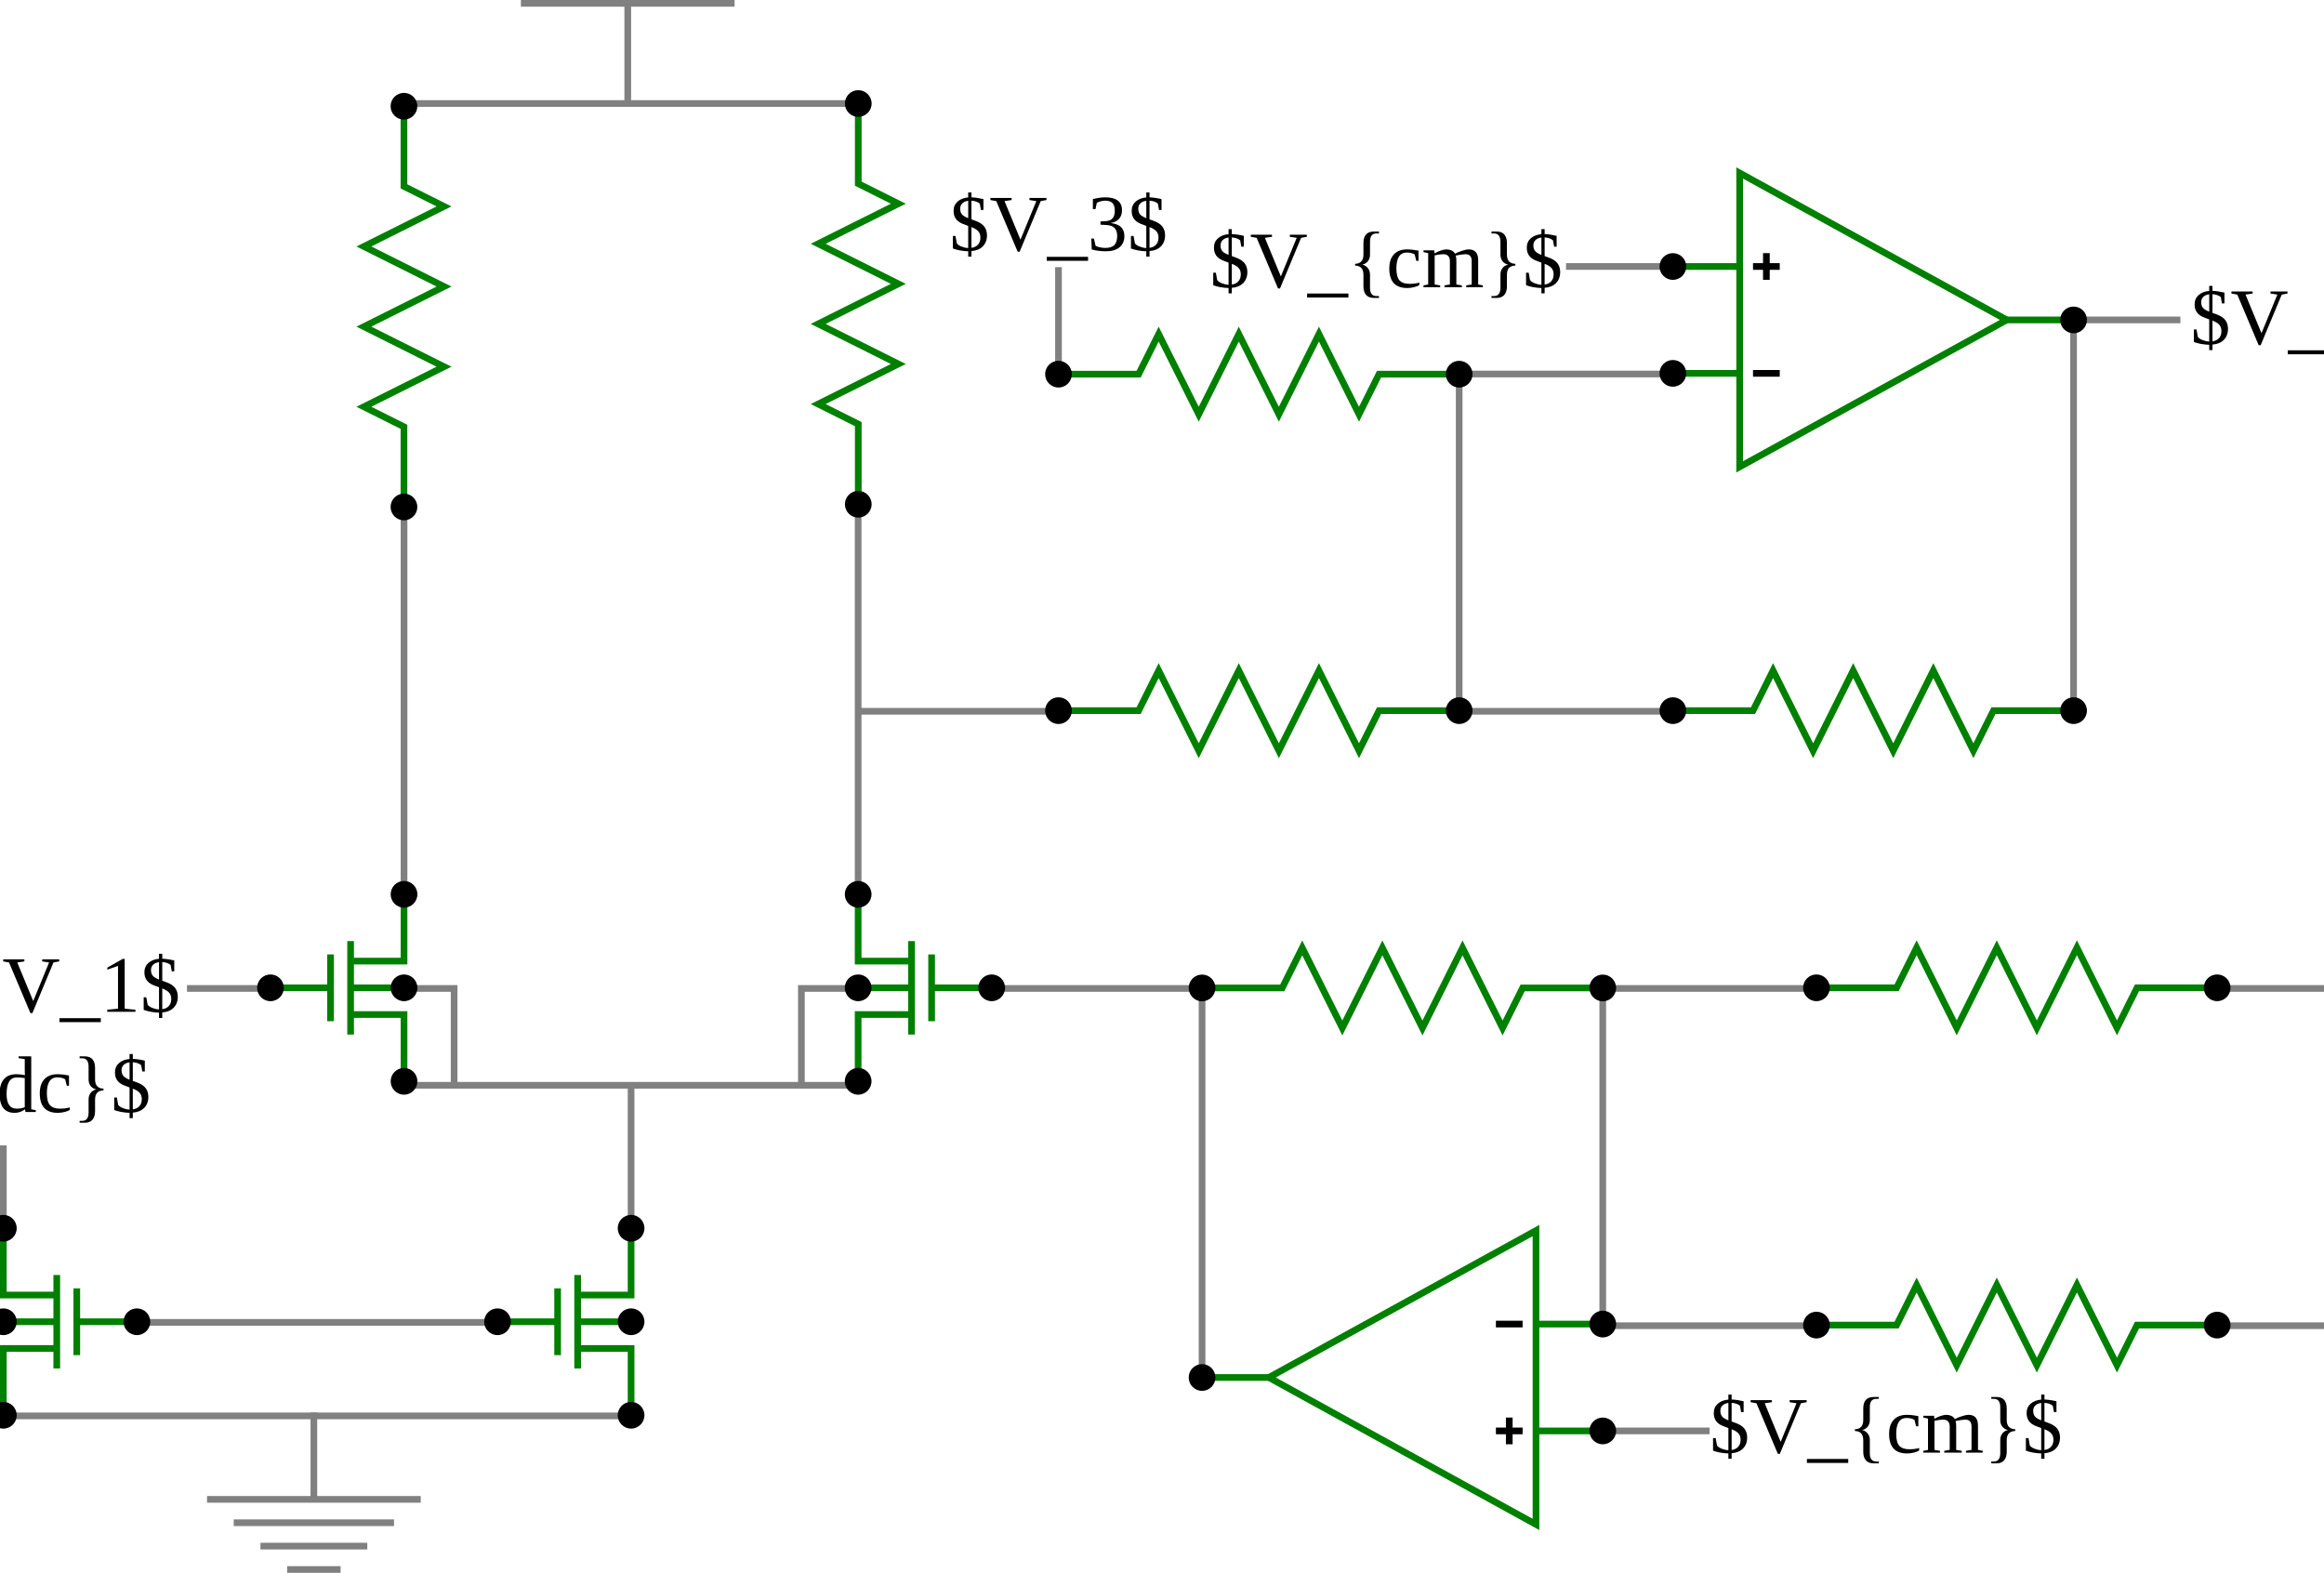
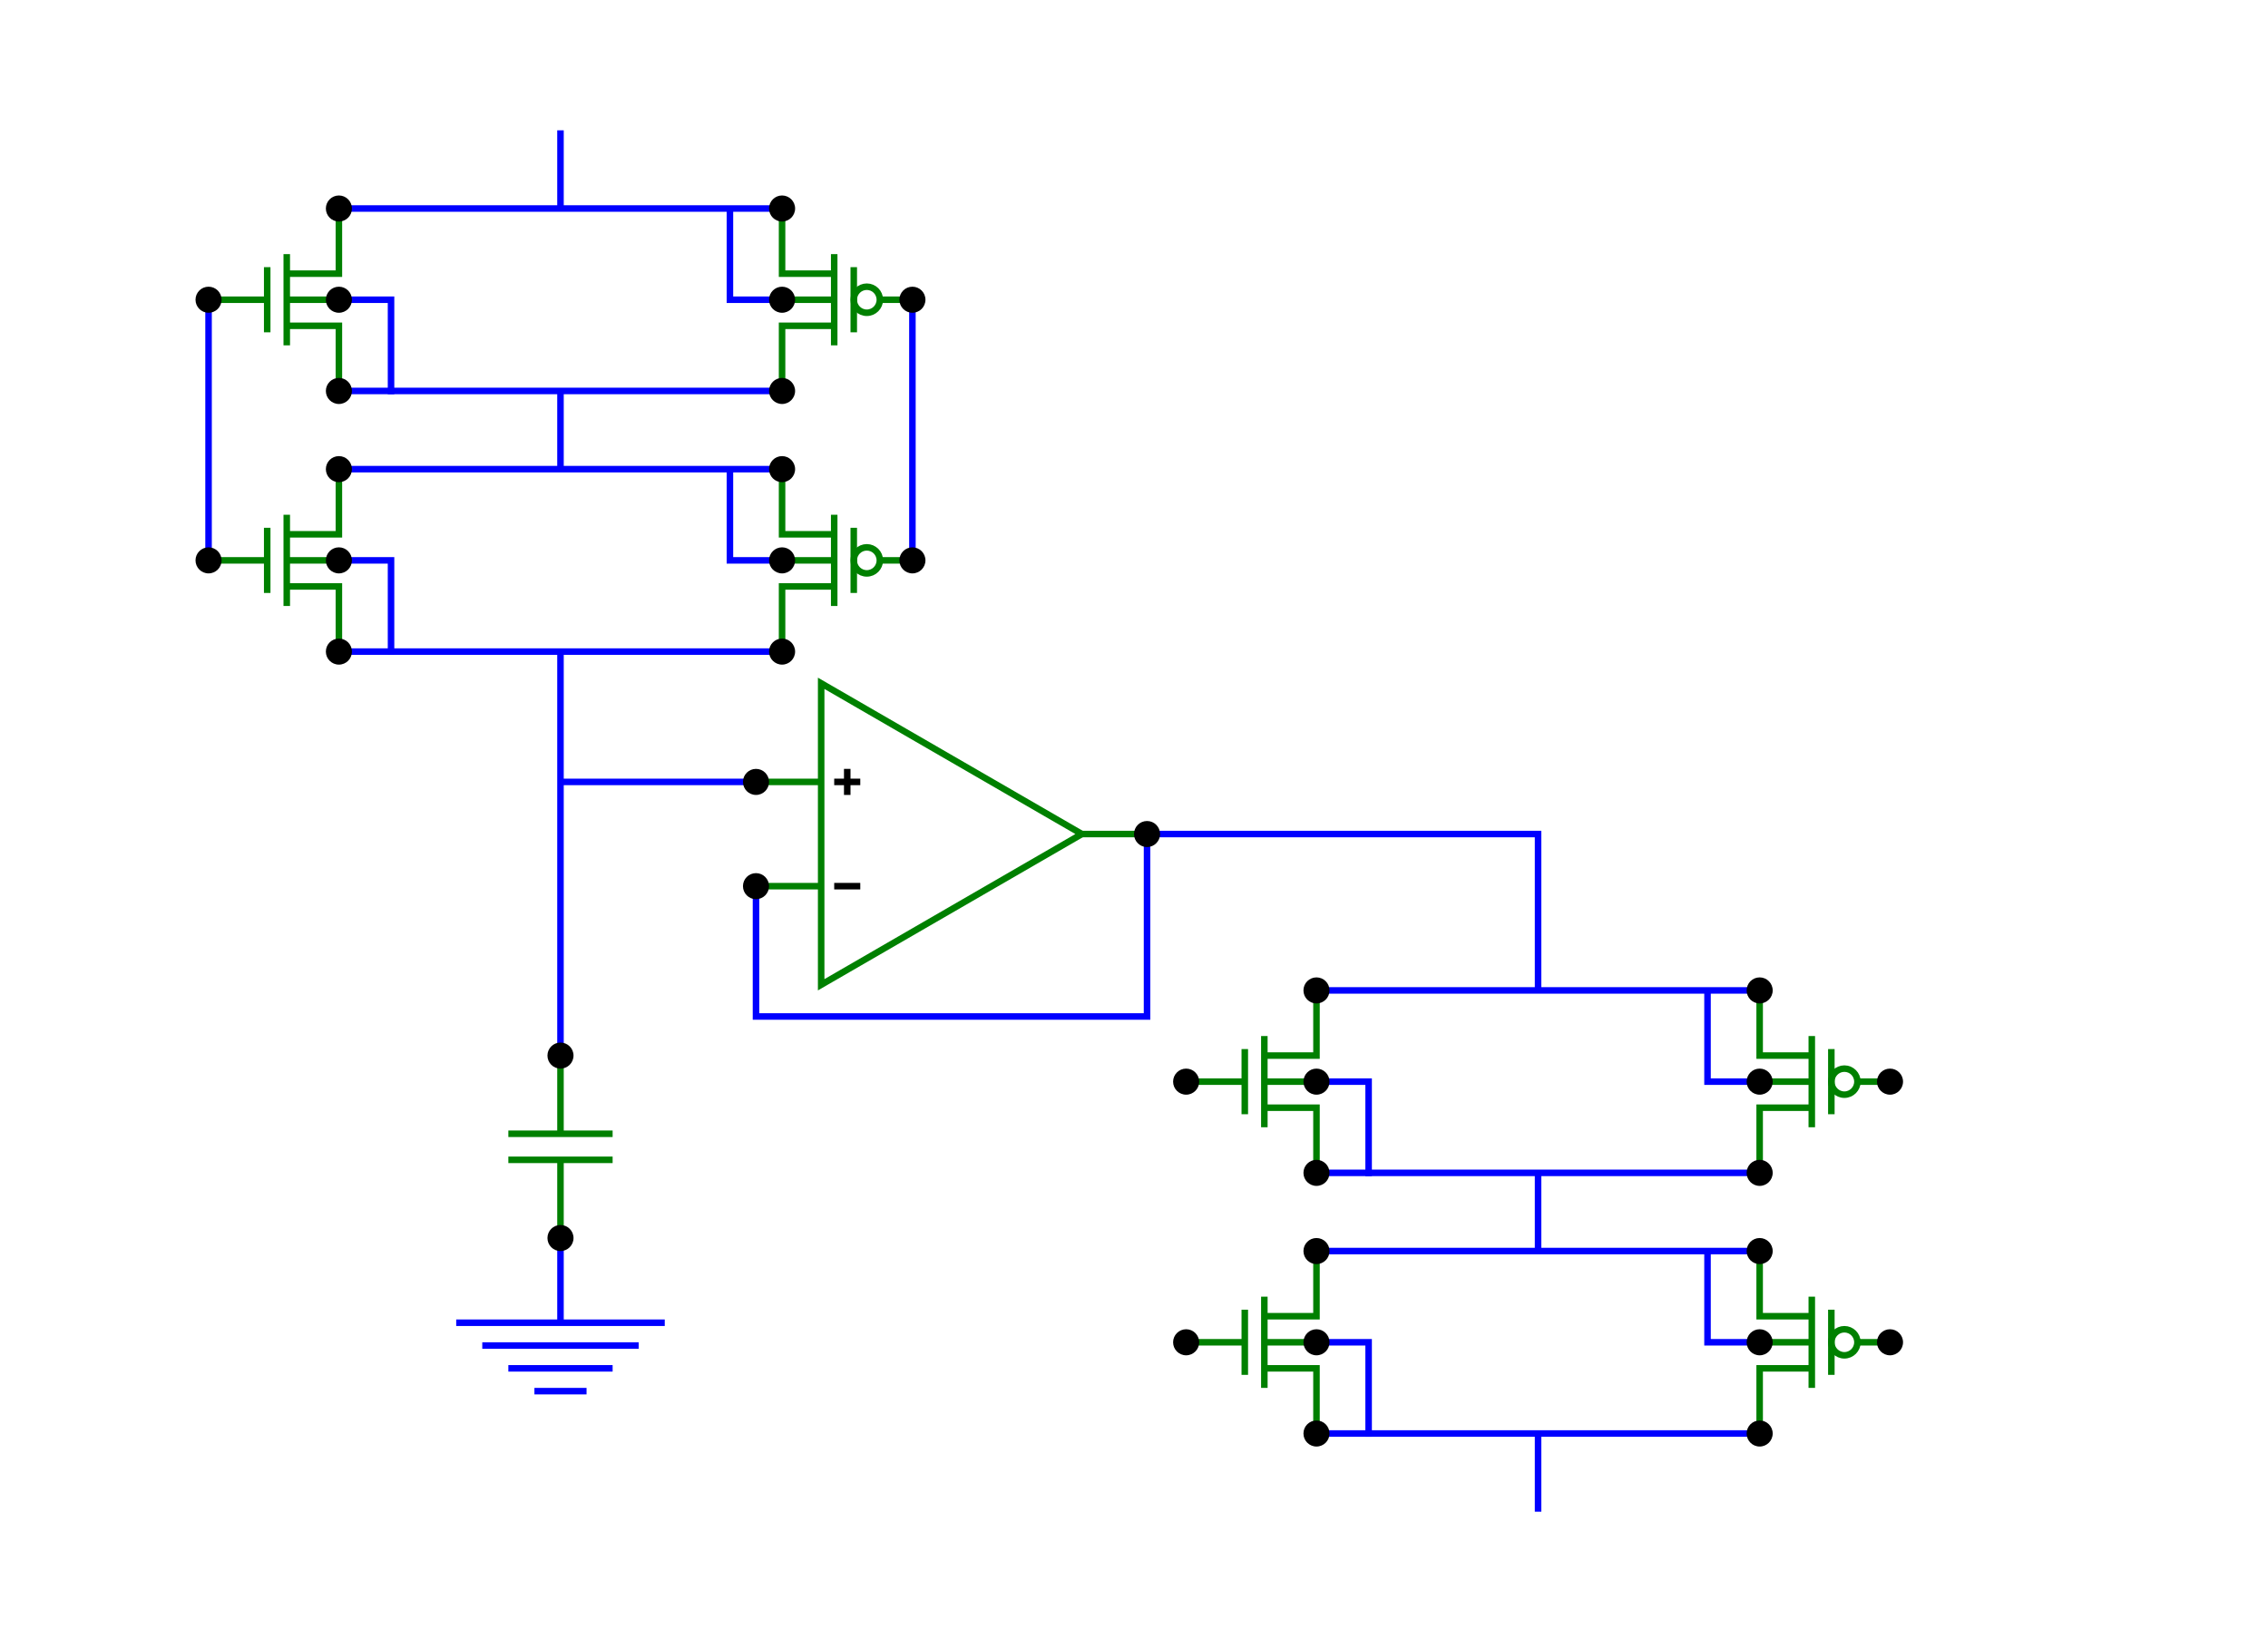
- <svg xmlns="http://www.w3.org/2000/svg" xmlns:xlink="http://www.w3.org/1999/xlink" width="348" height="235.5" viewBox="0 0 348 235.5" version="1.1" id="svg21808">
+ <svg xmlns="http://www.w3.org/2000/svg" xmlns:xlink="http://www.w3.org/1999/xlink" width="348" height="250" viewBox="0 0 348 250" version="1.1" id="svg21808">
  <style id="style1451">
.pin { 
    fill:#000000;
    stroke:none;
}
</style>
  <defs id="defs21805">
    <symbol id="nmos">
      <g id="g253">
        <line x1="14" x2="14" y1="9" y2="23" stroke="currentColor" id="line233" />
        <line x1="2" x2="11" y1="16" y2="16" stroke="currentColor" id="line235" />
        <line x1="11" x2="11" y1="11" y2="21" stroke="currentColor" id="line237" />
        <path d="m 14,20 h 8 v 10" id="path239" fill="none" stroke="currentColor" />
        <path d="m 14,12 h 8 V 2" id="path241" fill="none" stroke="currentColor" />
        <line x1="14" x2="22" y1="16" y2="16" stroke="currentColor" id="line243" />
        <circle class="pin" fill="#000000" stroke="#000000" id="circle245" cx="22" cy="2" r="2" />
        <circle id="circle247" class="pin" fill="#000000" stroke="#000000" cx="22" cy="16" r="2" />
        <circle id="circle249" class="pin" fill="#000000" stroke="#000000" cx="2" cy="16" r="2" />
        <circle class="pin" fill="#000000" stroke="#000000" cx="22" cy="30" r="2" id="circle251" />
      </g>
    </symbol>
-     <symbol id="memristor">
-       <g id="g488">
-         <path d="m 14,8 h 6.5 v 3.5 h 6 v -7 h 6 v 7 h 6 V 8 H 45" id="center" stroke="currentColor" fill="none" stroke-width="1" />
-         <rect stroke="currentColor" stroke-width="1" fill="currentColor" id="inter" width="5" x="45" y="0.5" height="15" />
-         <rect stroke="currentColor" stroke-width="1" fill="none" id="outer" width="36" height="15" x="14" y="0.5" />
-         <line x1="2" x2="14" y1="8" y2="8" stroke="currentColor" stroke-width="1px" id="line480" />
-         <line x1="50" x2="62" y1="8" y2="8" stroke="currentColor" stroke-width="1" id="line482" />
-         <circle fill="#000000" stroke="#000000" id="circle484" class="pin" cx="2" cy="8" r="2" />
-         <circle fill="#000000" stroke="#000000" class="pin" id="circle486" cx="62" cy="8" r="2" />
-       </g>
-     </symbol>
-     <symbol id="resistor">
-       <g id="g368">
-         <path d="m 2,8 h 12 l 3,-6 6,12 6,-12 6,12 6,-12 6,12 3,-6 h 12" id="res" stroke-width="1" fill="none" stroke="currentColor" />
-         <circle id="posPin" fill="#000000" class="pin" cx="2" cy="8" r="2" />
-         <circle class="pin" id="negPin" cx="62" cy="8" r="2" />
-       </g>
-     </symbol>
-     <symbol id="opamp">
-       <g id="g360">
-         <line x1="2" x2="12" y1="32" y2="32" stroke="currentColor" id="pos" />
-         <line x1="2" x2="12" y1="16" y2="16" stroke="currentColor" id="neg" />
-         <path d="M 12,2 V 46 L 52,24 Z" id="opAmp" fill="none" stroke="currentColor" style="display:inline" />
-         <line x1="52" x2="62" y1="24" y2="24" stroke="currentColor" id="out" />
-         <g id="plus">
-           <line x1="14" x2="18" y1="32" y2="32" stroke="#000000" id="line105596" />
-           <line x1="16" x2="16" y1="30" y2="34" stroke="#000000" id="line105598" />
-         </g>
-         <line x1="14" x2="18" y1="16" y2="16" stroke="#000000" id="minus" />
-         <circle id="plusPin" class="pin" cx="2" cy="32" r="2" />
-         <circle id="circle357" class="pin" cx="2" cy="16" r="2" />
-         <circle id="outPin" class="pin" cx="62" cy="24" r="2" />
-       </g>
-     </symbol>
    <symbol id="gnd">
      <g id="g406">
        <line x1="16" x2="16" y1="0" y2="13" stroke="currentColor" id="line399" />
        <line x1="0" x2="32" y1="13" y2="13" stroke="currentColor" id="line401" />
        <line x1="4" x2="28" y1="16.5" y2="16.5" stroke="currentColor" id="line983" />
        <line x1="8" x2="24" y1="20" y2="20" stroke="currentColor" id="line986-3" />
        <line x1="12" x2="20" y1="23.5" y2="23.5" stroke="currentColor" id="line988-6" />
      </g>
    </symbol>
    <symbol id="vdd">
      <g id="g394">
        <line x1="0" x2="32" y1="9" y2="9" stroke="currentColor" id="line4799" />
        <line x1="16" x2="16" y1="9" y2="24" stroke="currentColor" id="line4801" />
      </g>
    </symbol>
+     <symbol id="pmos">
+       <g id="g5987">
+         <line x1="14" x2="14" y1="9" y2="23" stroke="currentColor" id="semiCond" />
+         <line x1="2" x2="7" y1="16" y2="16" stroke="currentColor" id="gateIn" />
+         <line x1="11" x2="11" y1="11" y2="21" stroke="currentColor" id="gate" />
+         <path d="m 14,20 h 8 v 10" id="source" fill="none" stroke="currentColor" />
+         <path d="m 14,12 h 8 V 2" id="drain" fill="none" stroke="currentColor" />
+         <line x1="14" x2="22" y1="16" y2="16" stroke="currentColor" id="bulkIn" />
+         <circle id="circle21294" cx="9" cy="16" r="2" fill="none" stroke="currentColor" />
+         <circle class="pin" fill="#000000" id="drainPin" cx="22" cy="2" r="2" />
+         <circle id="bulkPin" class="pin" fill="#000000" cx="22" cy="16" r="2" />
+         <circle id="gatePin" class="pin" fill="#000000" cx="2" cy="16" r="2" />
+         <circle class="pin" fill="#000000" cx="22" cy="30" r="2" id="sourcePin" />
+       </g>
+     </symbol>
+     <symbol id="capacitor" width="32" height="16">
+       <g id="g5927">
+         <path d="M 2,8 H 14 V 16 0 m 4,0 V 16 8 h 12" id="path4005" stroke="currentColor" fill="none" />
+         <circle id="circle4008" class="pin" cx="2" cy="8" r="2" />
+         <circle class="pin" id="circle4010" cx="30" cy="8" r="2" />
+       </g>
+     </symbol>
+     <symbol id="opamp">
+       <g id="g1160">
+         <line x1="2" x2="12" y1="32" y2="32" stroke="currentColor" id="pos" />
+         <line x1="2" x2="12" y1="16" y2="16" stroke="currentColor" id="neg" />
+         <path d="M 12,0.867 V 47.133 L 52,24 Z" id="opAmp" fill="none" stroke="currentColor" style="stroke-width:1" />
+         <line x1="52" x2="62" y1="24" y2="24" stroke="currentColor" id="out" />
+         <g id="plus">
+           <line x1="14" x2="18" y1="32" y2="32" stroke="#000000" id="line105596" />
+           <line x1="16" x2="16" y1="30" y2="34" stroke="#000000" id="line105598" />
+         </g>
+         <line x1="14" x2="18" y1="16" y2="16" stroke="#000000" id="minus" />
+         <circle id="plusPin" class="pin" cx="2" cy="32" r="2" />
+         <circle id="circle1157" class="pin" cx="2" cy="16" r="2" />
+         <circle id="outPin" class="pin" cx="62" cy="24" r="2" />
+       </g>
+     </symbol>
  </defs>
-   <g id="wires" color="#808080" transform="translate(-12,-18.5)">
-     <line x1="12" x2="106" y1="230.5" y2="230.5" stroke="currentColor" stroke-width="1" id="line644" />
-     <line x1="72" x2="140" y1="181" y2="181" stroke="currentColor" stroke-width="1" id="line967" />
-     <line x1="106.5" x2="106.5" y1="181" y2="202" stroke="currentColor" stroke-width="1" id="line969" />
-     <line x1="32" x2="87" y1="216.5" y2="216.5" stroke="currentColor" stroke-width="1" id="line976" />
-     <path d="M 80,181 V 166.5 H 72" id="path978" fill="none" stroke="currentColor" />
-     <path d="m 132,181 v -14.5 h 8" id="path980" fill="none" stroke="currentColor" />
-     <line x1="72.5" x2="72.5" y1="153" y2="95" stroke="currentColor" stroke-width="1" id="line984" />
-     <line x1="140.5" x2="140.5" y1="153" y2="95" stroke="currentColor" stroke-width="1" id="line986" />
-     <line x1="72" x2="140" y1="34" y2="34" stroke="currentColor" stroke-width="1" id="line988" />
-     <path d="m 160,166.5 h 32 v 60" id="path700" fill="none" stroke="currentColor" />
-     <path d="M 284,166.5 H 252 V 217 h 32" id="path1455" fill="none" stroke="currentColor" />
-     <line x1="140.5" x2="170.5" y1="125" y2="125" stroke="currentColor" stroke-width="1" id="line1533" />
-     <path d="m 262.5,74.5 h -32 V 125 h 32" id="path1612" fill="none" stroke="currentColor" />
-     <use xlink:href="#gnd" id="use542" transform="translate(43,230)" />
-     <use xlink:href="#vdd" id="use724" transform="translate(90,10)" />
-     <line x1="12.5" x2="12.5" y1="202.5" y2="190" stroke="currentColor" id="line759" />
-     <line x1="40" x2="52.5" y1="166.5" y2="166.5" stroke="currentColor" id="line763" />
-     <line x1="170.5" x2="170.5" y1="58.5" y2="74.5" stroke="currentColor" id="line765" />
-     <line x1="344" x2="360" y1="166.5" y2="166.5" stroke="currentColor" id="line769" />
-     <line x1="344" x2="360" y1="217" y2="217" stroke="currentColor" id="line771" />
-     <line x1="252" x2="268" y1="232.75" y2="232.75" stroke="currentColor" id="line773" />
-     <line x1="246.5" x2="262.5" y1="58.4" y2="58.4" stroke="currentColor" id="line775" style="stroke-width:1" />
-     <path d="m 338.5,66.4 h -16 v 60" id="path1628" fill="none" stroke="currentColor" />
+   <text x="94" y="-3.5" id="text833" text-anchor="middle" xml:space="default" style="display:none">$V_{dd}$</text>
+   <text x="158.5" y="37.5" id="text1616" text-anchor="middle" xml:space="default" style="display:none">$V_3$</text>
+   <text x="328" y="51.5" id="text1624" text-anchor="begin" xml:space="default" style="display:none">$V_{out}$</text>
+   <text x="27" y="151.5" id="text1626" text-anchor="end" xml:space="default" style="display:none">$V_1$</text>
+   <text x="348" y="151.5" id="text1630" text-anchor="begin" xml:space="default" style="display:none">$V_2$</text>
+   <text x="348" y="201.5" id="text1632" text-anchor="begin" xml:space="default" style="display:none">$V_{in}$</text>
+   <text x="256" y="217.5" id="text1634" text-anchor="begin" xml:space="default" style="display:none">$V_{cm}$</text>
+   <text x="234" y="43" id="text1636" text-anchor="end" xml:space="default" style="display:none">$V_{cm}$</text>
+   <text x="0.5" y="166.5" id="text1638" text-anchor="middle" xml:space="default" style="display:none">$i_{dc}$</text>
+   <g id="wiresold" color="#808080" style="display:none">
+     <line x1="72" x2="140" y1="181" y2="181" stroke="currentColor" stroke-width="1" id="line6332" />
+     <line x1="106.5" x2="106.5" y1="181" y2="202" stroke="currentColor" stroke-width="1" id="line6334" />
+     <line x1="32" x2="87" y1="216.5" y2="216.5" stroke="currentColor" stroke-width="1" id="line6336" />
+     <path d="M 80,181 V 166.5 H 72" id="path6338" fill="none" stroke="currentColor" />
+     <path d="m 132,181 v -14.5 h 8" id="path6340" fill="none" stroke="currentColor" />
+     <line x1="72.5" x2="72.5" y1="153" y2="95" stroke="currentColor" stroke-width="1" id="line6342" />
+     <line x1="140.5" x2="140.5" y1="153" y2="95" stroke="currentColor" stroke-width="1" id="line6344" />
+     <line x1="72" x2="140" y1="34" y2="34" stroke="currentColor" stroke-width="1" id="line6346" />
+     <path d="m 160,166.5 h 32 v 60" id="path6348" fill="none" stroke="currentColor" />
+     <path d="M 284,166.5 H 252 V 217 h 32" id="path6350" fill="none" stroke="currentColor" />
+     <line x1="140.5" x2="170.5" y1="125" y2="125" stroke="currentColor" stroke-width="1" id="line6352" />
+     <path d="m 262.5,74.5 h -32 V 125 h 32" id="path6354" fill="none" stroke="currentColor" />
+     <use xlink:href="#gnd" id="use6356" transform="translate(43,230)" />
+     <use xlink:href="#vdd" id="use6358" transform="translate(90,10)" />
+     <line x1="12.5" x2="12.5" y1="202.5" y2="190" stroke="currentColor" id="line6360" />
+     <line x1="40" x2="52.5" y1="166.5" y2="166.5" stroke="currentColor" id="line6362" />
+     <line x1="170.5" x2="170.5" y1="58.5" y2="74.5" stroke="currentColor" id="line6364" />
+     <line x1="344" x2="360" y1="166.5" y2="166.5" stroke="currentColor" id="line6366" />
+     <line x1="344" x2="360" y1="217" y2="217" stroke="currentColor" id="line6368" />
+     <line x1="252" x2="268" y1="232.75" y2="232.75" stroke="currentColor" id="line6370" />
+     <line x1="246.5" x2="262.5" y1="58.4" y2="58.4" stroke="currentColor" id="line6372" style="stroke-width:1" />
+     <path d="m 338.5,66.4 h -16 v 60" id="path6374" fill="none" stroke="currentColor" />
  </g>
-   <g id="g26332" color="#008000" transform="translate(-12,-18.5)">
-     <use xlink:href="#resistor" id="use26117" transform="rotate(90,24.04116,56.44729)" />
-     <use xlink:href="#resistor" id="use26156" transform="rotate(90,58.25902,90.25902)" />
-     <use xlink:href="#nmos" id="use26253" transform="translate(50.5,150.4061)" />
-     <use xlink:href="#nmos" id="use26322" transform="matrix(-1,0,0,1,162.5,150.4061)" />
-     <use xlink:href="#nmos" id="use697" transform="translate(84.5,200.4061)" />
-     <use xlink:href="#nmos" id="use699" transform="matrix(-1,0,0,1,34.5,200.4061)" />
-     <use xlink:href="#resistor" id="use676" transform="translate(190,158.4242)" />
-     <use xlink:href="#resistor" id="use821" transform="translate(260.5,116.9042)" />
-     <use xlink:href="#resistor" id="use823" transform="translate(282,208.9042)" />
-     <use xlink:href="#resistor" id="use825" transform="translate(168.5,66.52416)" />
-     <use xlink:href="#resistor" id="use831" transform="translate(168.5,116.9042)" />
-     <use xlink:href="#opamp" id="use629" transform="matrix(-1,0,0,1,254,200.7518)" />
-     <use xlink:href="#resistor" id="use1531" transform="translate(282,158.4042)" />
-     <use xlink:href="#opamp" id="use1555" transform="matrix(1,0,0,-1,260.5,90.40176)" />
+   <g id="wires" color="#0000ff" stroke-width="1">
+     <line x1="86" x2="86" y1="60" y2="72" stroke="currentColor" id="line6407" />
+     <line x1="52" x2="120" y1="32" y2="32" stroke="currentColor" id="line6330" />
+     <line x1="52" x2="120" y1="60" y2="60" stroke="currentColor" id="line6382" />
+     <line x1="52" x2="120" y1="72" y2="72" stroke="currentColor" id="line6390" />
+     <line x1="52" x2="120" y1="100" y2="100" stroke="currentColor" id="line6392" />
+     <path d="M 60,100.5 V 86 h -8" id="path6398" fill="none" stroke="currentColor" />
+     <path d="m 120,86 h -8 V 72" id="path6402" fill="none" stroke="currentColor" />
+     <path d="M 60,60.5 V 46 h -8" id="path6394" fill="none" stroke="currentColor" />
+     <path d="m 120,46 h -8 V 32" id="path6404" fill="none" stroke="currentColor" />
+     <line x1="86" x2="86" y1="100" y2="162" stroke="currentColor" id="line6410" />
+     <line x1="86" x2="116" y1="120" y2="120" stroke="currentColor" id="line6412" />
+     <path d="m 116,136 v 20 h 60 v -28 h 60 v 24" id="path1409" fill="none" stroke="currentColor" />
+     <line x1="236" x2="236" y1="180" y2="192" stroke="currentColor" id="line1465" />
+     <line x1="202" x2="270" y1="152" y2="152" stroke="currentColor" id="line1467" />
+     <line x1="202" x2="270" y1="180" y2="180" stroke="currentColor" id="line1469" />
+     <line x1="202" x2="270" y1="192" y2="192" stroke="currentColor" id="line1471" />
+     <line x1="202" x2="270" y1="220" y2="220" stroke="currentColor" id="line1473" />
+     <path d="M 210,220.5 V 206 h -8" id="path1475" fill="none" stroke="currentColor" />
+     <path d="m 270,206 h -8 v -14" id="path1477" fill="none" stroke="currentColor" />
+     <path d="M 210,180.5 V 166 h -8" id="path1479" fill="none" stroke="currentColor" />
+     <path d="m 270,166 h -8 v -14" id="path1481" fill="none" stroke="currentColor" />
+     <use xlink:href="#gnd" id="ground0" transform="translate(70,190)" style="display:inline" />
+     <line x1="86" x2="86" y1="32" y2="20" stroke="currentColor" id="line1496" />
+     <line x1="32" x2="32" y1="46" y2="86" stroke="currentColor" id="line1498" />
+     <line x1="140" x2="140" y1="46" y2="86" stroke="currentColor" id="line1500" />
+     <line x1="236" x2="236" y1="232" y2="220" stroke="currentColor" id="line1502" />
  </g>
-   <text x="94" y="-3.5" id="text833" text-anchor="middle" xml:space="default">$V_{dd}$</text>
-   <text x="158.5" y="37.5" id="text1616" text-anchor="middle" xml:space="default">$V_3$</text>
-   <text x="328" y="51.5" id="text1624" text-anchor="begin" xml:space="default">$V_{out}$</text>
-   <text x="27" y="151.5" id="text1626" text-anchor="end" xml:space="default">$V_1$</text>
-   <text x="348" y="151.5" id="text1630" text-anchor="begin" xml:space="default">$V_2$</text>
-   <text x="348" y="201.5" id="text1632" text-anchor="begin" xml:space="default">$V_{in}$</text>
-   <text x="256" y="217.5" id="text1634" text-anchor="begin" xml:space="default">$V_{cm}$</text>
-   <text x="234" y="43" id="text1636" text-anchor="end" xml:space="default">$V_{cm}$</text>
-   <text x="0.5" y="166.5" id="text1638" text-anchor="middle" xml:space="default">$i_{dc}$</text>
+   <g id="elements" color="#008000">
+     <use xlink:href="#opamp" id="opamp0" transform="matrix(1,0,0,-1,114,151.9999)" style="display:inline" />
+     <use xlink:href="#nmos" id="use26253" transform="translate(30,30)" />
+     <use xlink:href="#pmos" id="use6153" transform="matrix(-1,0,0,1,142,30)" />
+     <use xlink:href="#nmos" id="use6324" transform="translate(30,70)" />
+     <use xlink:href="#pmos" id="use6326" transform="matrix(-1,0,0,1,142,70)" />
+     <use xlink:href="#nmos" id="use1483" transform="translate(180,150)" />
+     <use xlink:href="#pmos" id="use1485" transform="matrix(-1,0,0,1,292,150)" />
+     <use xlink:href="#nmos" id="use1487" transform="translate(180,190)" />
+     <use xlink:href="#pmos" id="use1489" transform="matrix(-1,0,0,1,292,190)" />
+     <use xlink:href="#capacitor" id="cap0" transform="rotate(90,-33,127)" />
+   </g>
</svg>
